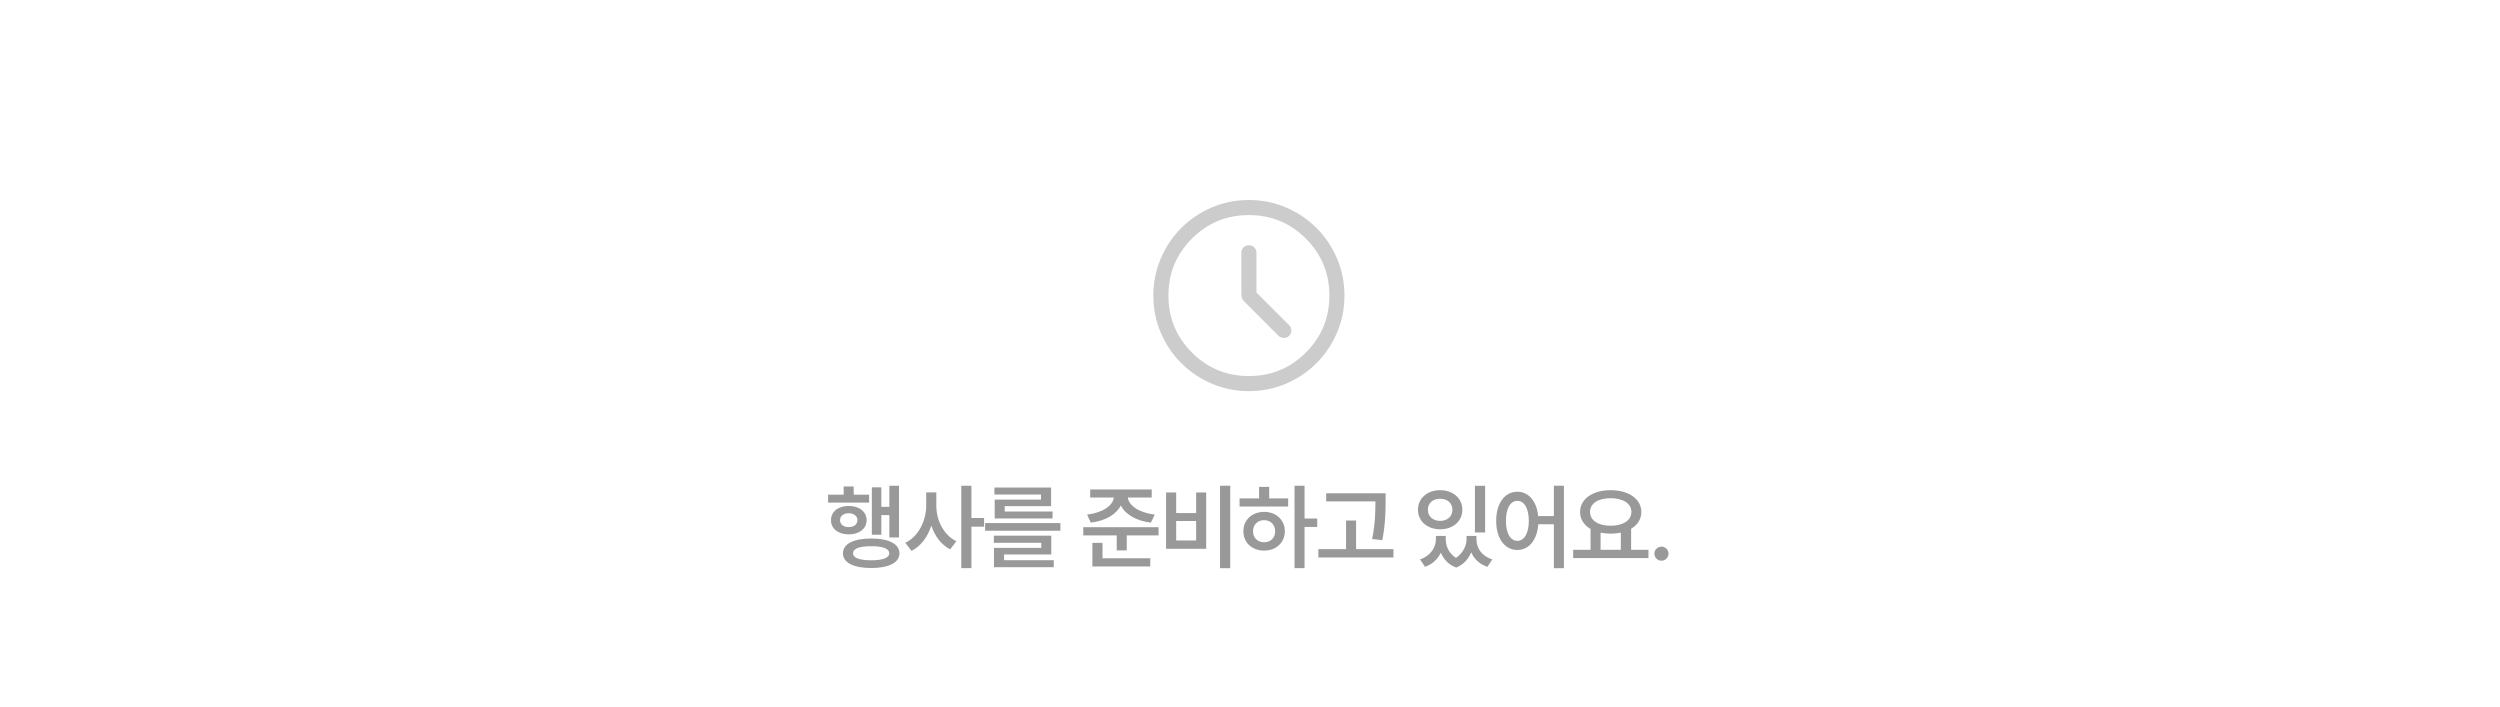
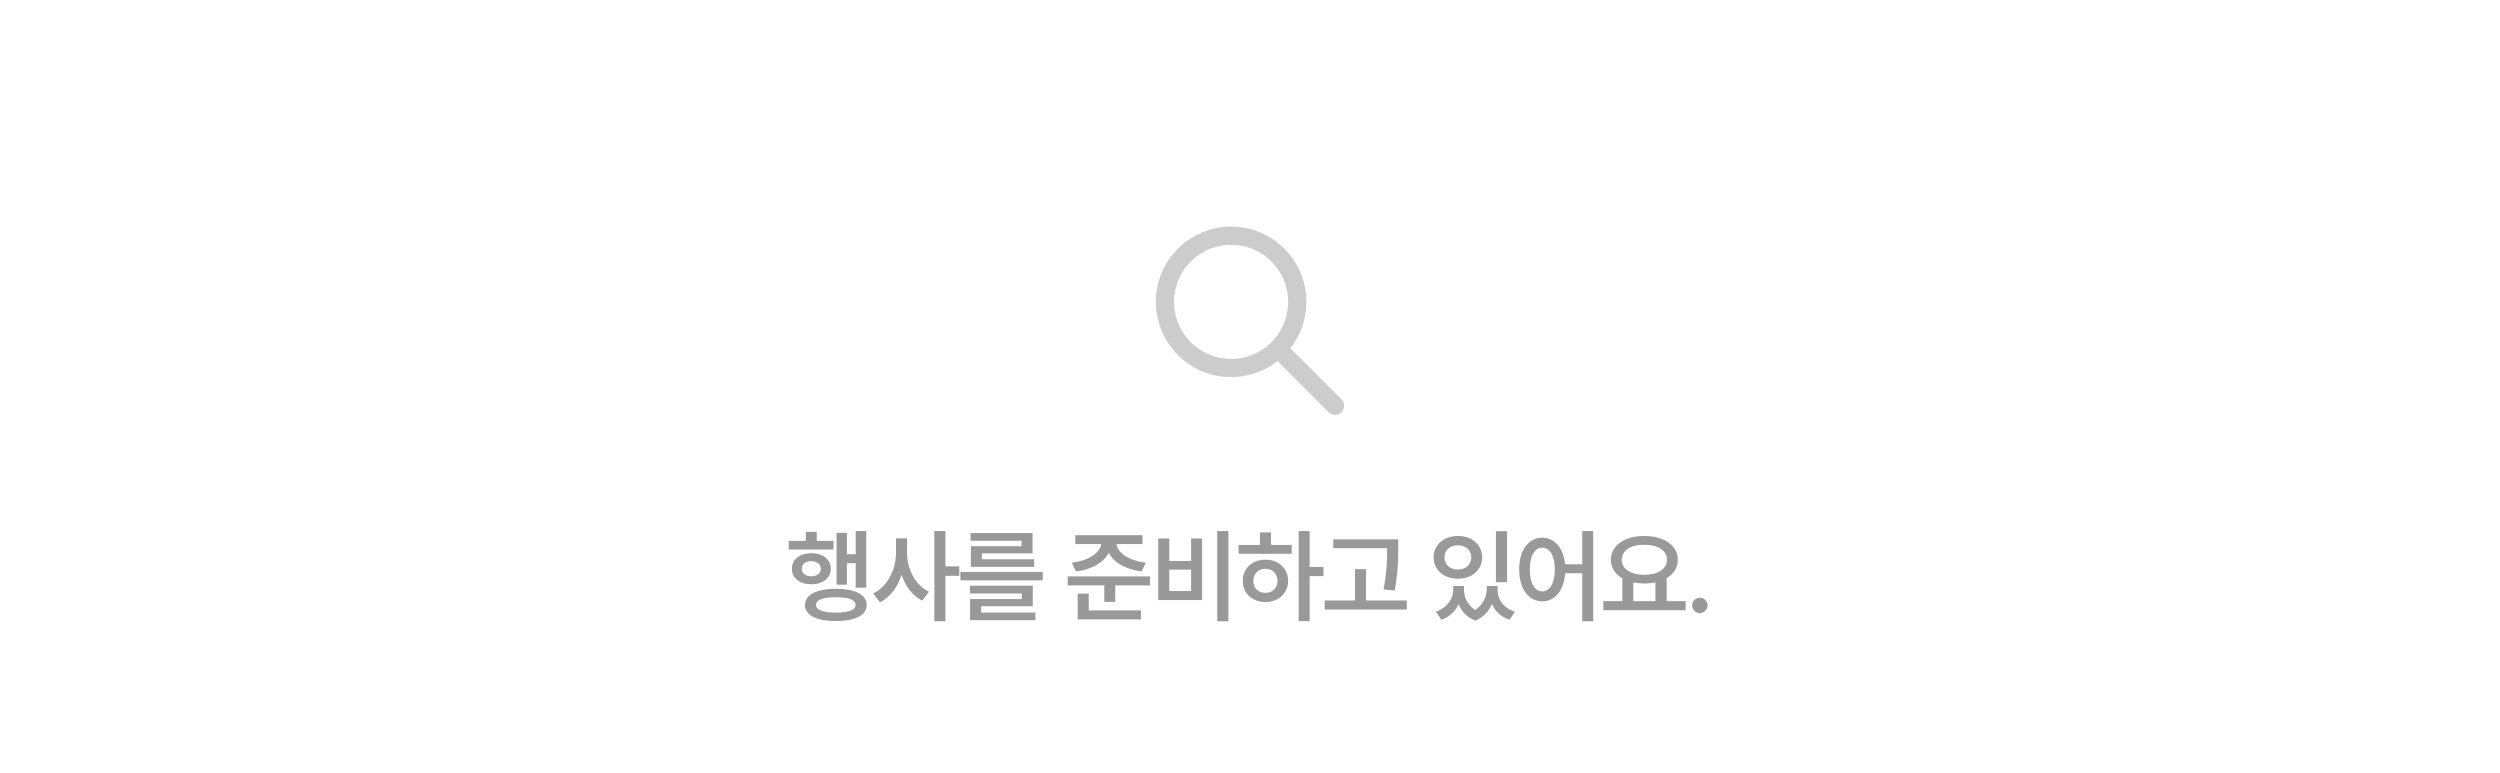
- <svg xmlns="http://www.w3.org/2000/svg" width="375" height="106" viewBox="0 0 375 106" fill="none">
-   <mask id="mask0_8797_35784" style="mask-type:alpha" maskUnits="userSpaceOnUse" x="167" y="24" width="41" height="40">
-     <rect x="167.5" y="24" width="40" height="40" fill="#D9D9D9" />
-   </mask>
-   <g mask="url(#mask0_8797_35784)">
-     <path d="M188.467 43.877V37.922C188.467 37.601 188.358 37.333 188.141 37.115C187.924 36.899 187.655 36.79 187.335 36.79C187.014 36.79 186.745 36.899 186.528 37.115C186.312 37.333 186.203 37.601 186.203 37.922V44.225C186.203 44.402 186.236 44.574 186.302 44.741C186.368 44.907 186.471 45.061 186.613 45.203L191.781 50.371C191.989 50.58 192.252 50.687 192.568 50.691C192.885 50.696 193.152 50.589 193.371 50.371C193.589 50.152 193.699 49.887 193.699 49.576C193.699 49.264 193.589 48.999 193.371 48.781L188.467 43.877ZM187.338 58.67C185.355 58.67 183.491 58.294 181.747 57.541C180.002 56.789 178.485 55.768 177.194 54.478C175.904 53.188 174.882 51.671 174.129 49.927C173.376 48.183 173 46.32 173 44.338C173 42.355 173.376 40.491 174.129 38.747C174.881 37.002 175.902 35.484 177.192 34.194C178.482 32.904 179.999 31.882 181.743 31.129C183.487 30.376 185.35 30 187.332 30C189.315 30 191.179 30.376 192.923 31.129C194.668 31.881 196.185 32.902 197.476 34.192C198.766 35.482 199.788 36.999 200.541 38.743C201.294 40.487 201.67 42.35 201.67 44.332C201.67 46.315 201.294 48.179 200.541 49.923C199.789 51.668 198.768 53.185 197.478 54.476C196.188 55.766 194.671 56.788 192.927 57.541C191.183 58.294 189.32 58.67 187.338 58.67ZM187.335 56.407C190.68 56.407 193.528 55.231 195.879 52.879C198.231 50.528 199.407 47.68 199.407 44.335C199.407 40.99 198.231 38.142 195.879 35.791C193.528 33.439 190.68 32.263 187.335 32.263C183.99 32.263 181.142 33.439 178.791 35.791C176.439 38.142 175.263 40.99 175.263 44.335C175.263 47.68 176.439 50.528 178.791 52.879C181.142 55.231 183.99 56.407 187.335 56.407Z" fill="#CCCCCC" />
-   </g>
-   <path d="M134.851 72.857V80.623H133.402V77.26H132.199V80.213H130.777V73.103H132.199V76.029H133.402V72.857H134.851ZM124.214 75.387V74.197H126.552V72.967H128.056V74.197H130.367V75.387H124.214ZM124.652 78.025C124.638 76.74 125.759 75.886 127.304 75.893C128.876 75.886 129.984 76.74 129.997 78.025C129.984 79.311 128.876 80.158 127.304 80.158C125.759 80.158 124.638 79.311 124.652 78.025ZM126.005 78.025C126.005 78.661 126.532 79.064 127.304 79.064C128.083 79.064 128.617 78.661 128.617 78.025C128.617 77.39 128.083 76.986 127.304 76.986C126.532 76.986 126.005 77.39 126.005 78.025ZM126.443 83.002C126.436 81.58 128.036 80.78 130.681 80.773C133.32 80.78 134.912 81.58 134.919 83.002C134.912 84.397 133.32 85.203 130.681 85.203C128.036 85.203 126.436 84.397 126.443 83.002ZM127.96 83.002C127.954 83.679 128.917 84.048 130.681 84.041C132.438 84.048 133.381 83.679 133.388 83.002C133.381 82.284 132.438 81.922 130.681 81.936C128.917 81.922 127.954 82.284 127.96 83.002ZM140.448 75.824C140.435 78.032 141.542 80.261 143.456 81.184L142.526 82.4C141.187 81.724 140.223 80.418 139.696 78.846C139.156 80.527 138.145 81.922 136.729 82.633L135.8 81.416C137.789 80.473 138.924 78.107 138.931 75.824V73.856H140.448V75.824ZM144.194 85.217V72.857H145.712V77.697H147.612V78.996H145.712V85.217H144.194ZM159.061 78.463V79.611H147.768V78.463H159.061ZM149.081 81.416V80.35H157.694V83.166H150.612V84.027H158.063V85.08H149.094V82.182H156.19V81.416H149.081ZM149.163 74.184V73.131H157.667V75.92H150.708V76.727H157.885V77.766H149.204V74.936H156.149V74.184H149.163ZM172.758 73.418V74.635H169.176C169.312 75.804 170.823 76.911 173.209 77.191L172.635 78.394C170.42 78.128 168.786 77.15 168.123 75.817C167.46 77.144 165.84 78.128 163.625 78.394L163.064 77.191C165.45 76.911 166.94 75.797 167.084 74.635H163.529V73.418H172.758ZM162.49 80.309V79.078H173.783V80.309H169.012V82.564H167.508V80.309H162.49ZM163.857 84.971V81.43H165.375V83.74H172.539V84.971H163.857ZM184.535 72.857V85.231H183.003V72.857H184.535ZM174.91 82.318V73.869H176.427V76.959H179.421V73.869H180.925V82.318H174.91ZM176.427 81.074H179.421V78.148H176.427V81.074ZM195.683 72.857V77.779H197.583V79.037H195.683V85.217H194.179V72.857H195.683ZM185.935 75.975V74.758H188.86V73.035H190.378V74.758H193.222V75.975H185.935ZM186.509 79.693C186.495 77.984 187.821 76.774 189.626 76.781C191.403 76.774 192.723 77.984 192.729 79.693C192.723 81.395 191.403 82.592 189.626 82.592C187.821 82.592 186.495 81.395 186.509 79.693ZM187.958 79.693C187.951 80.698 188.655 81.341 189.626 81.334C190.576 81.341 191.267 80.698 191.28 79.693C191.267 78.689 190.576 78.025 189.626 78.025C188.655 78.025 187.951 78.689 187.958 79.693ZM207.842 73.992V75.182C207.829 76.72 207.829 78.436 207.35 81.019L205.819 80.856C206.304 78.449 206.304 76.692 206.311 75.209H198.928V73.992H207.842ZM197.753 83.617V82.373H201.909V78.08H203.413V82.373H209.018V83.617H197.753ZM216.863 80.897C216.863 81.929 217.335 83.002 218.394 83.686C219.474 82.954 219.973 81.833 219.98 80.897V80.391H221.471V80.897C221.464 82.189 222.229 83.405 223.849 83.918L223.111 85.025C221.908 84.622 221.115 83.836 220.684 82.845C220.281 83.822 219.556 84.684 218.435 85.135C217.26 84.704 216.521 83.87 216.132 82.893C215.687 83.843 214.901 84.615 213.76 85.025L213.008 83.918C214.607 83.357 215.38 82.1 215.387 80.897V80.391H216.863V80.897ZM212.693 76.467C212.693 74.731 214.115 73.527 216.029 73.527C217.936 73.527 219.358 74.731 219.351 76.467C219.358 78.183 217.936 79.399 216.029 79.393C214.115 79.399 212.693 78.183 212.693 76.467ZM214.183 76.467C214.177 77.478 214.949 78.128 216.029 78.135C217.089 78.128 217.861 77.478 217.861 76.467C217.861 75.455 217.089 74.806 216.029 74.812C214.949 74.806 214.177 75.455 214.183 76.467ZM221.238 79.871V72.871H222.769V79.871H221.238ZM227.601 73.76C229.269 73.76 230.506 75.154 230.725 77.41H233.083V72.857H234.587V85.231H233.083V78.641H230.739C230.575 81.026 229.317 82.496 227.601 82.496C225.742 82.496 224.422 80.808 224.429 78.121C224.422 75.455 225.742 73.76 227.601 73.76ZM225.892 78.121C225.885 80.022 226.582 81.122 227.601 81.129C228.626 81.122 229.317 80.022 229.324 78.121C229.317 76.234 228.626 75.127 227.601 75.127C226.582 75.127 225.885 76.234 225.892 78.121ZM247.267 82.469V83.713H235.974V82.469H238.585V79.345C237.601 78.777 237.006 77.889 237.013 76.795C237.006 74.826 238.934 73.527 241.593 73.527C244.266 73.527 246.207 74.826 246.2 76.795C246.207 77.875 245.626 78.743 244.669 79.311V82.469H247.267ZM238.503 76.795C238.496 78.06 239.747 78.866 241.593 78.859C243.432 78.866 244.71 78.06 244.71 76.795C244.71 75.51 243.432 74.724 241.593 74.731C239.747 74.724 238.496 75.51 238.503 76.795ZM240.089 82.469H243.124V79.892C242.652 79.994 242.14 80.049 241.593 80.049C241.06 80.049 240.554 79.994 240.089 79.898V82.469ZM249.227 84.109C248.639 84.109 248.154 83.631 248.161 83.043C248.154 82.469 248.639 81.997 249.227 81.99C249.795 81.997 250.28 82.469 250.28 83.043C250.28 83.631 249.795 84.109 249.227 84.109Z" fill="#999999" />
+ <svg xmlns="http://www.w3.org/2000/svg" width="343" height="106" viewBox="0 0 343 106" fill="none">
+   <path d="M175.389 47.896L183.166 55.674M168.907 50.489C163.896 50.489 159.833 46.426 159.833 41.415C159.833 36.403 163.896 32.341 168.907 32.341C173.919 32.341 177.981 36.403 177.981 41.415C177.981 46.426 173.919 50.489 168.907 50.489Z" stroke="#CCCCCC" stroke-width="2.5" stroke-linecap="round" stroke-linejoin="round" />
+   <path d="M118.851 72.865V80.631H117.402V77.268H116.199V80.221H114.777V73.111H116.199V76.037H117.402V72.865H118.851ZM108.214 75.394V74.205H110.552V72.975H112.056V74.205H114.367V75.394H108.214ZM108.652 78.033C108.638 76.748 109.759 75.894 111.304 75.9C112.876 75.894 113.984 76.748 113.997 78.033C113.984 79.318 112.876 80.166 111.304 80.166C109.759 80.166 108.638 79.318 108.652 78.033ZM110.005 78.033C110.005 78.669 110.532 79.072 111.304 79.072C112.083 79.072 112.617 78.669 112.617 78.033C112.617 77.397 112.083 76.994 111.304 76.994C110.532 76.994 110.005 77.397 110.005 78.033ZM110.443 83.01C110.436 81.588 112.036 80.788 114.681 80.781C117.32 80.788 118.912 81.588 118.919 83.01C118.912 84.404 117.32 85.211 114.681 85.211C112.036 85.211 110.436 84.404 110.443 83.01ZM111.96 83.01C111.954 83.686 112.917 84.056 114.681 84.049C116.438 84.056 117.381 83.686 117.388 83.01C117.381 82.292 116.438 81.93 114.681 81.943C112.917 81.93 111.954 82.292 111.96 83.01ZM124.448 75.832C124.435 78.04 125.542 80.269 127.456 81.191L126.526 82.408C125.187 81.731 124.223 80.426 123.696 78.853C123.156 80.535 122.145 81.93 120.729 82.641L119.8 81.424C121.789 80.481 122.924 78.115 122.931 75.832V73.863H124.448V75.832ZM128.194 85.225V72.865H129.712V77.705H131.612V79.004H129.712V85.225H128.194ZM143.061 78.471V79.619H131.768V78.471H143.061ZM133.081 81.424V80.357H141.694V83.174H134.612V84.035H142.063V85.088H133.094V82.189H140.19V81.424H133.081ZM133.163 74.191V73.139H141.667V75.928H134.708V76.734H141.885V77.773H133.204V74.943H140.149V74.191H133.163ZM156.758 73.426V74.643H153.176C153.312 75.811 154.823 76.919 157.209 77.199L156.635 78.402C154.42 78.136 152.786 77.158 152.123 75.825C151.46 77.151 149.84 78.136 147.625 78.402L147.064 77.199C149.45 76.919 150.94 75.805 151.084 74.643H147.529V73.426H156.758ZM146.49 80.316V79.086H157.783V80.316H153.012V82.572H151.508V80.316H146.49ZM147.857 84.978V81.438H149.375V83.748H156.539V84.978H147.857ZM168.535 72.865V85.238H167.003V72.865H168.535ZM158.91 82.326V73.877H160.427V76.967H163.421V73.877H164.925V82.326H158.91ZM160.427 81.082H163.421V78.156H160.427V81.082ZM179.683 72.865V77.787H181.583V79.045H179.683V85.225H178.179V72.865H179.683ZM169.935 75.982V74.766H172.86V73.043H174.378V74.766H177.222V75.982H169.935ZM170.509 79.701C170.495 77.992 171.821 76.782 173.626 76.789C175.403 76.782 176.723 77.992 176.729 79.701C176.723 81.403 175.403 82.6 173.626 82.6C171.821 82.6 170.495 81.403 170.509 79.701ZM171.958 79.701C171.951 80.706 172.655 81.349 173.626 81.342C174.576 81.349 175.267 80.706 175.28 79.701C175.267 78.696 174.576 78.033 173.626 78.033C172.655 78.033 171.951 78.696 171.958 79.701ZM191.842 74V75.189C191.829 76.728 191.829 78.443 191.35 81.027L189.819 80.863C190.304 78.457 190.304 76.7 190.311 75.217H182.928V74H191.842ZM181.753 83.625V82.381H185.909V78.088H187.413V82.381H193.018V83.625H181.753ZM200.863 80.904C200.863 81.936 201.335 83.01 202.394 83.693C203.474 82.962 203.973 81.841 203.98 80.904V80.398H205.471V80.904C205.464 82.196 206.229 83.413 207.849 83.926L207.111 85.033C205.908 84.63 205.115 83.844 204.684 82.853C204.281 83.83 203.556 84.691 202.435 85.143C201.26 84.712 200.521 83.878 200.132 82.9C199.687 83.851 198.901 84.623 197.76 85.033L197.008 83.926C198.607 83.365 199.38 82.107 199.387 80.904V80.398H200.863V80.904ZM196.693 76.475C196.693 74.738 198.115 73.535 200.029 73.535C201.936 73.535 203.358 74.738 203.351 76.475C203.358 78.19 201.936 79.407 200.029 79.4C198.115 79.407 196.693 78.19 196.693 76.475ZM198.183 76.475C198.177 77.486 198.949 78.136 200.029 78.143C201.089 78.136 201.861 77.486 201.861 76.475C201.861 75.463 201.089 74.814 200.029 74.82C198.949 74.814 198.177 75.463 198.183 76.475ZM205.238 79.879V72.879H206.769V79.879H205.238ZM211.601 73.768C213.269 73.768 214.506 75.162 214.725 77.418H217.083V72.865H218.587V85.238H217.083V78.648H214.739C214.575 81.034 213.317 82.504 211.601 82.504C209.742 82.504 208.422 80.815 208.429 78.129C208.422 75.463 209.742 73.768 211.601 73.768ZM209.892 78.129C209.885 80.029 210.582 81.13 211.601 81.137C212.626 81.13 213.317 80.029 213.324 78.129C213.317 76.242 212.626 75.135 211.601 75.135C210.582 75.135 209.885 76.242 209.892 78.129ZM231.267 82.477V83.721H219.974V82.477H222.585V79.353C221.601 78.785 221.006 77.897 221.013 76.803C221.006 74.834 222.934 73.535 225.593 73.535C228.266 73.535 230.207 74.834 230.2 76.803C230.207 77.883 229.626 78.751 228.669 79.318V82.477H231.267ZM222.503 76.803C222.496 78.067 223.747 78.874 225.593 78.867C227.432 78.874 228.71 78.067 228.71 76.803C228.71 75.518 227.432 74.731 225.593 74.738C223.747 74.731 222.496 75.518 222.503 76.803ZM224.089 82.477H227.124V79.899C226.652 80.002 226.14 80.057 225.593 80.057C225.06 80.057 224.554 80.002 224.089 79.906V82.477ZM233.227 84.117C232.639 84.117 232.154 83.639 232.161 83.051C232.154 82.477 232.639 82.005 233.227 81.998C233.795 82.005 234.28 82.477 234.28 83.051C234.28 83.639 233.795 84.117 233.227 84.117Z" fill="#999999" />
</svg>
